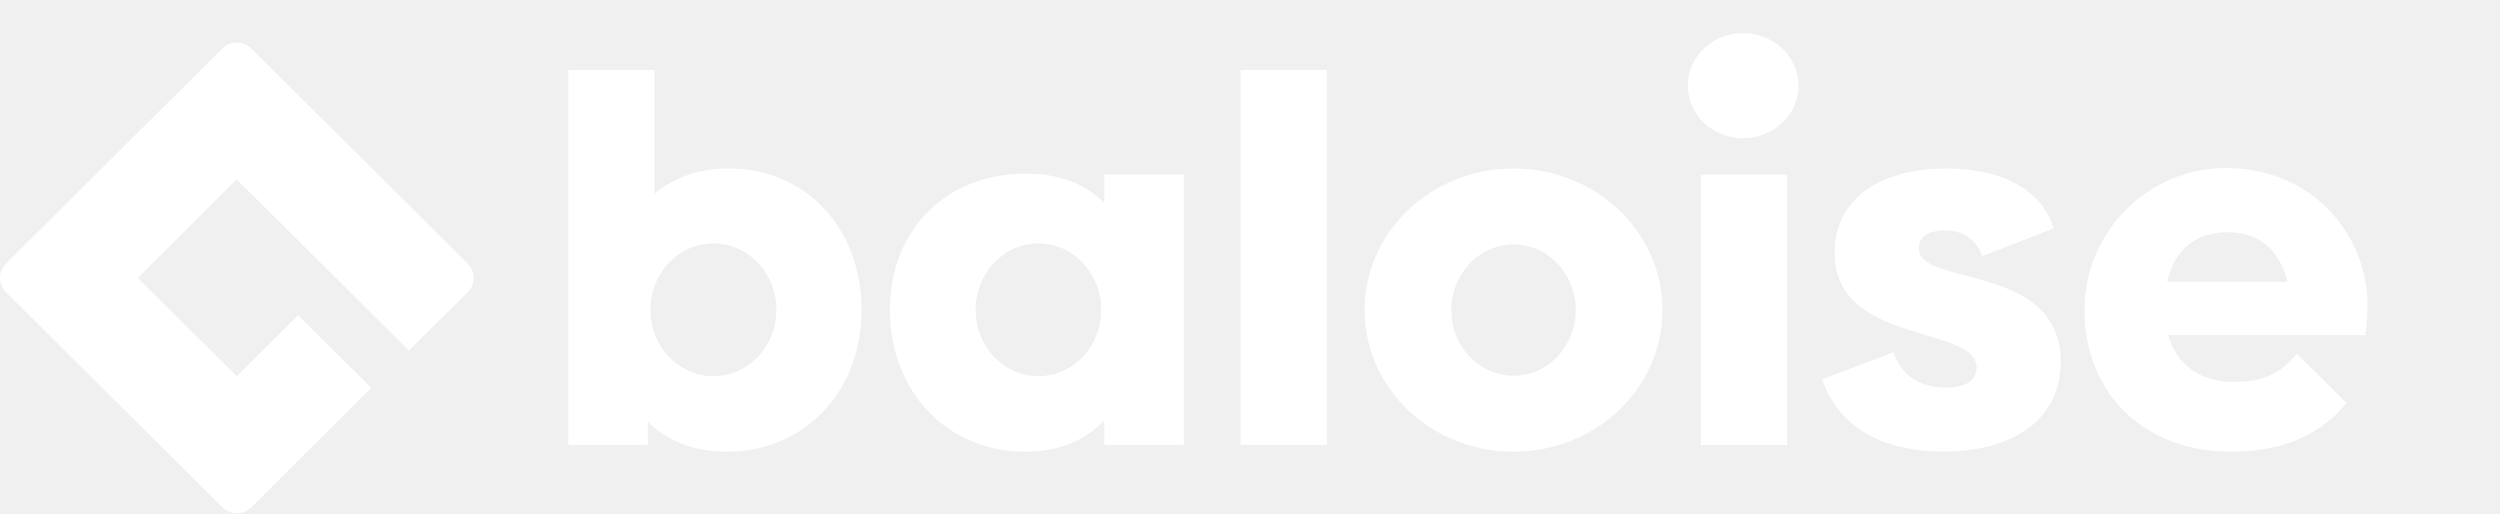
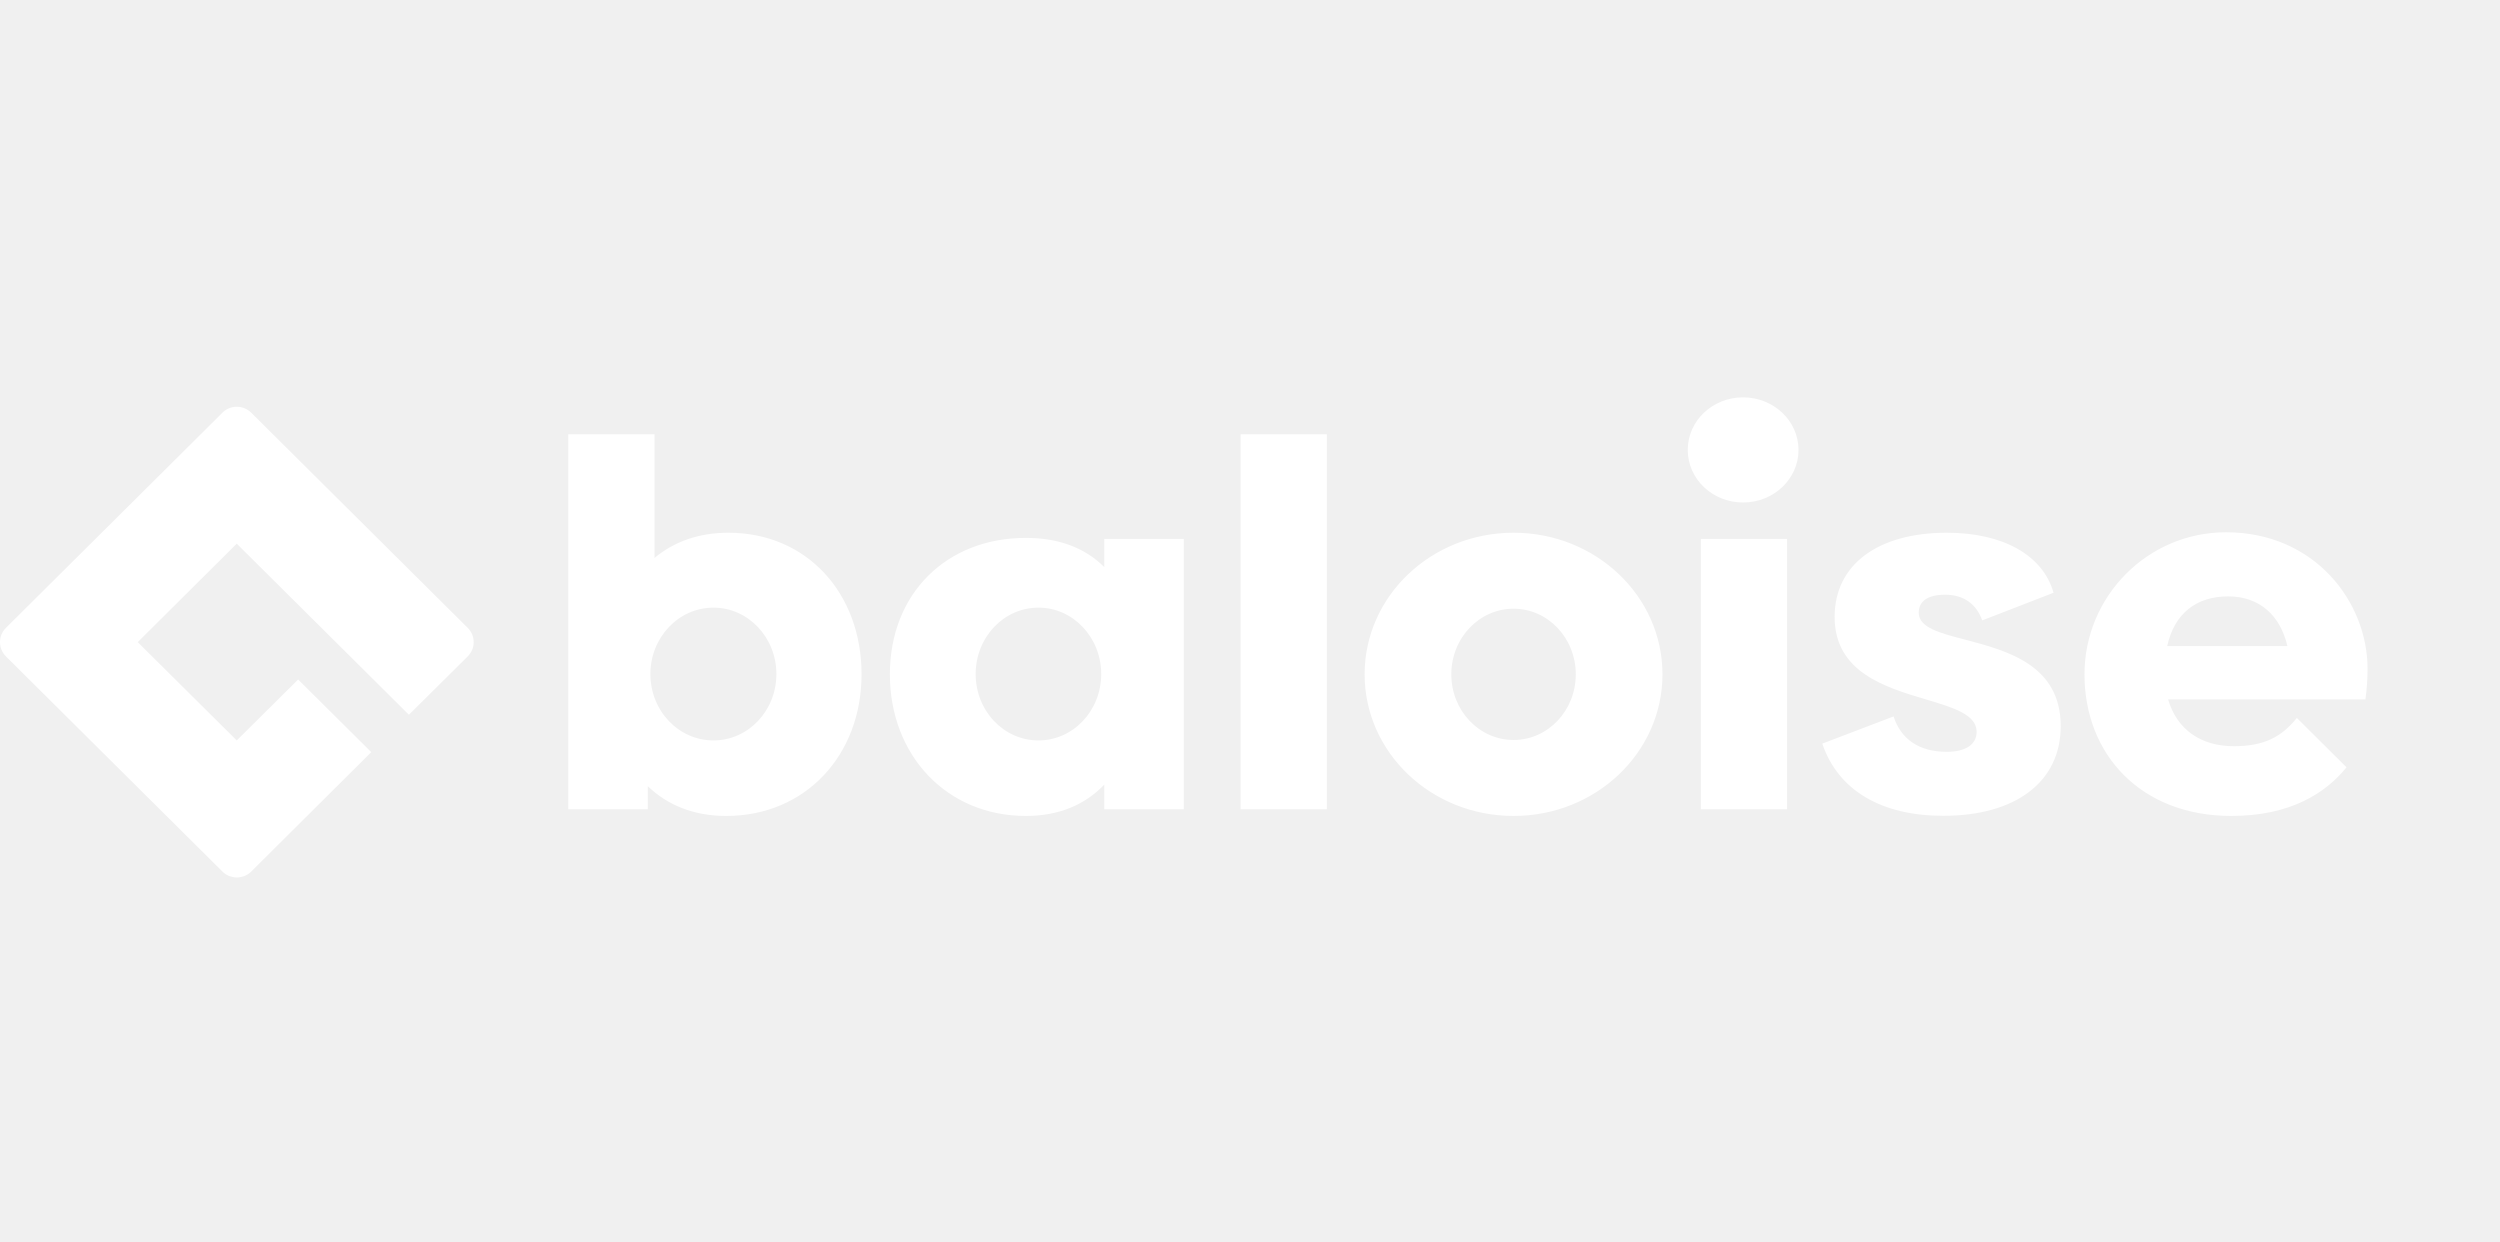
- <svg xmlns="http://www.w3.org/2000/svg" width="151" height="31" viewBox="0 0 151 31" fill="none">
-   <g clip-path="url(#clip0_1891_8309)">
-     <path fill-rule="evenodd" clip-rule="evenodd" d="M108.63 5.175C108.63 3.422 107.13 2 105.281 2C103.431 2 101.94 3.422 101.94 5.175C101.94 6.928 103.431 8.351 105.281 8.351C107.13 8.351 108.63 6.928 108.63 5.175ZM102.732 26.879H107.94V10.553H102.732V26.879ZM74.932 26.879H80.141V4.23H74.932V26.879ZM43.866 27.283C48.642 27.283 52.038 23.622 52.038 18.73C52.038 13.829 48.734 10.177 43.995 10.177C42.219 10.177 40.719 10.709 39.532 11.7V4.23H34.324V26.879H39.127V25.485C40.314 26.632 41.906 27.283 43.866 27.283ZM43.093 22.722C40.986 22.722 39.284 20.933 39.284 18.712C39.284 16.5 40.986 14.701 43.093 14.701C45.191 14.701 46.894 16.5 46.894 18.712C46.894 20.933 45.191 22.722 43.093 22.722ZM71.5 26.879V10.553H66.697V12.251C65.546 11.104 63.982 10.489 61.958 10.489C57.182 10.489 53.749 13.839 53.749 18.73C53.749 23.622 57.182 27.283 61.958 27.283C63.982 27.283 65.546 26.595 66.697 25.393V26.879H71.5ZM62.721 22.722C60.623 22.722 58.93 20.933 58.93 18.712C58.93 16.5 60.623 14.701 62.721 14.701C64.819 14.701 66.513 16.5 66.513 18.712C66.513 20.933 64.819 22.722 62.721 22.722ZM100.413 18.73C100.413 14.004 96.392 10.177 91.422 10.177C86.444 10.177 82.423 14.004 82.423 18.73C82.423 23.456 86.444 27.283 91.422 27.283C96.392 27.283 100.413 23.456 100.413 18.73ZM91.422 22.695C89.343 22.695 87.659 20.923 87.659 18.73C87.659 16.537 89.343 14.765 91.422 14.765C93.493 14.765 95.177 16.537 95.177 18.73C95.177 20.923 93.493 22.695 91.422 22.695ZM114.372 21.272L110.066 22.915C111.032 25.769 113.682 27.283 117.391 27.274C121.725 27.274 124.467 25.237 124.467 21.86C124.467 18.152 121.21 17.298 118.707 16.638C117.151 16.234 115.891 15.903 115.891 15.004C115.891 14.325 116.424 13.921 117.483 13.921C118.578 13.921 119.36 14.454 119.728 15.472L124.035 13.802C123.381 11.508 120.952 10.177 117.584 10.177C113.434 10.177 110.811 12.095 110.811 15.261C110.811 18.602 113.866 19.51 116.323 20.244C117.989 20.74 119.388 21.162 119.388 22.199C119.388 22.942 118.762 23.41 117.584 23.41C115.9 23.41 114.805 22.63 114.372 21.272ZM143 18.39C143 14.362 139.816 10.149 134.451 10.149C129.712 10.149 125.903 14.022 125.903 18.73C125.903 23.594 129.335 27.283 134.764 27.283C138.344 27.283 140.46 25.907 141.73 24.346L138.73 21.364C137.801 22.511 136.761 23.071 134.921 23.071C132.951 23.071 131.488 22.08 130.955 20.244H142.871C142.957 19.633 143 19.015 143 18.39ZM130.899 17.023C131.332 15.041 132.675 14.022 134.58 14.022C136.476 14.022 137.727 15.169 138.16 17.023H130.899ZM14.769 2.661C14.622 2.597 14.466 2.569 14.3 2.569C14.144 2.569 13.978 2.597 13.831 2.661C13.684 2.725 13.545 2.808 13.435 2.927L0.359 15.922C0.129 16.151 0 16.454 0 16.785C0 17.106 0.129 17.418 0.359 17.647L13.435 30.642C13.545 30.752 13.684 30.844 13.831 30.908C13.987 30.963 14.144 31 14.3 31C14.466 31 14.622 30.963 14.778 30.908C14.926 30.844 15.064 30.752 15.174 30.642L22.425 23.429L18.008 19.042L14.3 22.722L8.319 16.785L14.3 10.838L24.698 21.171L28.25 17.647C28.361 17.537 28.453 17.399 28.517 17.253C28.582 17.106 28.609 16.941 28.609 16.785C28.609 16.619 28.582 16.463 28.517 16.317C28.453 16.17 28.361 16.032 28.25 15.922L15.174 2.927C15.055 2.808 14.926 2.725 14.769 2.661Z" fill="white" />
-   </g>
-   <defs>
-     <clipPath id="clip0_1891_8309">
-       <rect width="151" height="31" fill="white" />
-     </clipPath>
-   </defs>
+ <svg xmlns="http://www.w3.org/2000/svg" width="151" height="75" viewBox="0 0 151 75" fill="none">
+   <path fill-rule="evenodd" clip-rule="evenodd" d="M108.63 27.175C108.63 25.422 107.13 24 105.281 24C103.431 24 101.94 25.422 101.94 27.175C101.94 28.928 103.431 30.351 105.281 30.351C107.13 30.351 108.63 28.928 108.63 27.175ZM102.732 48.879H107.94V32.553H102.732V48.879ZM74.932 48.879H80.141V26.23H74.932V48.879ZM43.866 49.283C48.642 49.283 52.038 45.621 52.038 40.73C52.038 35.829 48.734 32.177 43.995 32.177C42.219 32.177 40.719 32.709 39.532 33.7V26.23H34.324V48.879H39.127V47.484C40.314 48.632 41.906 49.283 43.866 49.283ZM43.093 44.722C40.986 44.722 39.284 42.933 39.284 40.712C39.284 38.5 40.986 36.701 43.093 36.701C45.191 36.701 46.894 38.5 46.894 40.712C46.894 42.933 45.191 44.722 43.093 44.722ZM71.5 48.879V32.553H66.697V34.251C65.546 33.104 63.982 32.489 61.958 32.489C57.182 32.489 53.749 35.839 53.749 40.73C53.749 45.621 57.182 49.283 61.958 49.283C63.982 49.283 65.546 48.595 66.697 47.393V48.879H71.5ZM62.721 44.722C60.623 44.722 58.93 42.933 58.93 40.712C58.93 38.5 60.623 36.701 62.721 36.701C64.819 36.701 66.513 38.5 66.513 40.712C66.513 42.933 64.819 44.722 62.721 44.722ZM100.413 40.73C100.413 36.004 96.392 32.177 91.422 32.177C86.444 32.177 82.423 36.004 82.423 40.73C82.423 45.456 86.444 49.283 91.422 49.283C96.392 49.283 100.413 45.456 100.413 40.73ZM91.422 44.695C89.343 44.695 87.659 42.923 87.659 40.73C87.659 38.537 89.343 36.766 91.422 36.766C93.493 36.766 95.177 38.537 95.177 40.73C95.177 42.923 93.493 44.695 91.422 44.695ZM114.372 43.272L110.066 44.915C111.032 47.769 113.682 49.283 117.391 49.274C121.725 49.274 124.467 47.237 124.467 43.859C124.467 40.152 121.21 39.298 118.707 38.638C117.151 38.234 115.891 37.904 115.891 37.004C115.891 36.325 116.424 35.921 117.483 35.921C118.578 35.921 119.36 36.453 119.728 37.472L124.035 35.802C123.381 33.508 120.952 32.177 117.584 32.177C113.434 32.177 110.811 34.095 110.811 37.261C110.811 40.602 113.866 41.51 116.323 42.244C117.989 42.74 119.388 43.162 119.388 44.199C119.388 44.942 118.762 45.41 117.584 45.41C115.9 45.41 114.805 44.63 114.372 43.272ZM143 40.391C143 36.362 139.816 32.149 134.451 32.149C129.712 32.149 125.903 36.022 125.903 40.73C125.903 45.594 129.335 49.283 134.764 49.283C138.344 49.283 140.46 47.907 141.73 46.346L138.73 43.364C137.801 44.511 136.761 45.071 134.921 45.071C132.951 45.071 131.488 44.08 130.955 42.244H142.871C142.957 41.633 143 41.015 143 40.391ZM130.899 39.023C131.332 37.041 132.675 36.022 134.58 36.022C136.476 36.022 137.727 37.169 138.16 39.023H130.899ZM14.769 24.661C14.622 24.596 14.466 24.569 14.3 24.569C14.144 24.569 13.978 24.596 13.831 24.661C13.684 24.725 13.545 24.808 13.435 24.927L0.359 37.922C0.129 38.151 0 38.454 0 38.785C0 39.106 0.129 39.418 0.359 39.647L13.435 52.642C13.545 52.752 13.684 52.844 13.831 52.908C13.987 52.963 14.144 53 14.3 53C14.466 53 14.622 52.963 14.778 52.908C14.926 52.844 15.064 52.752 15.174 52.642L22.425 45.429L18.008 41.042L14.3 44.722L8.319 38.785L14.3 32.838L24.698 43.171L28.25 39.647C28.361 39.537 28.453 39.399 28.517 39.252C28.582 39.106 28.609 38.941 28.609 38.785C28.609 38.619 28.582 38.463 28.517 38.316C28.453 38.17 28.361 38.032 28.25 37.922L15.174 24.927C15.055 24.808 14.926 24.725 14.769 24.661Z" fill="white" />
</svg>
